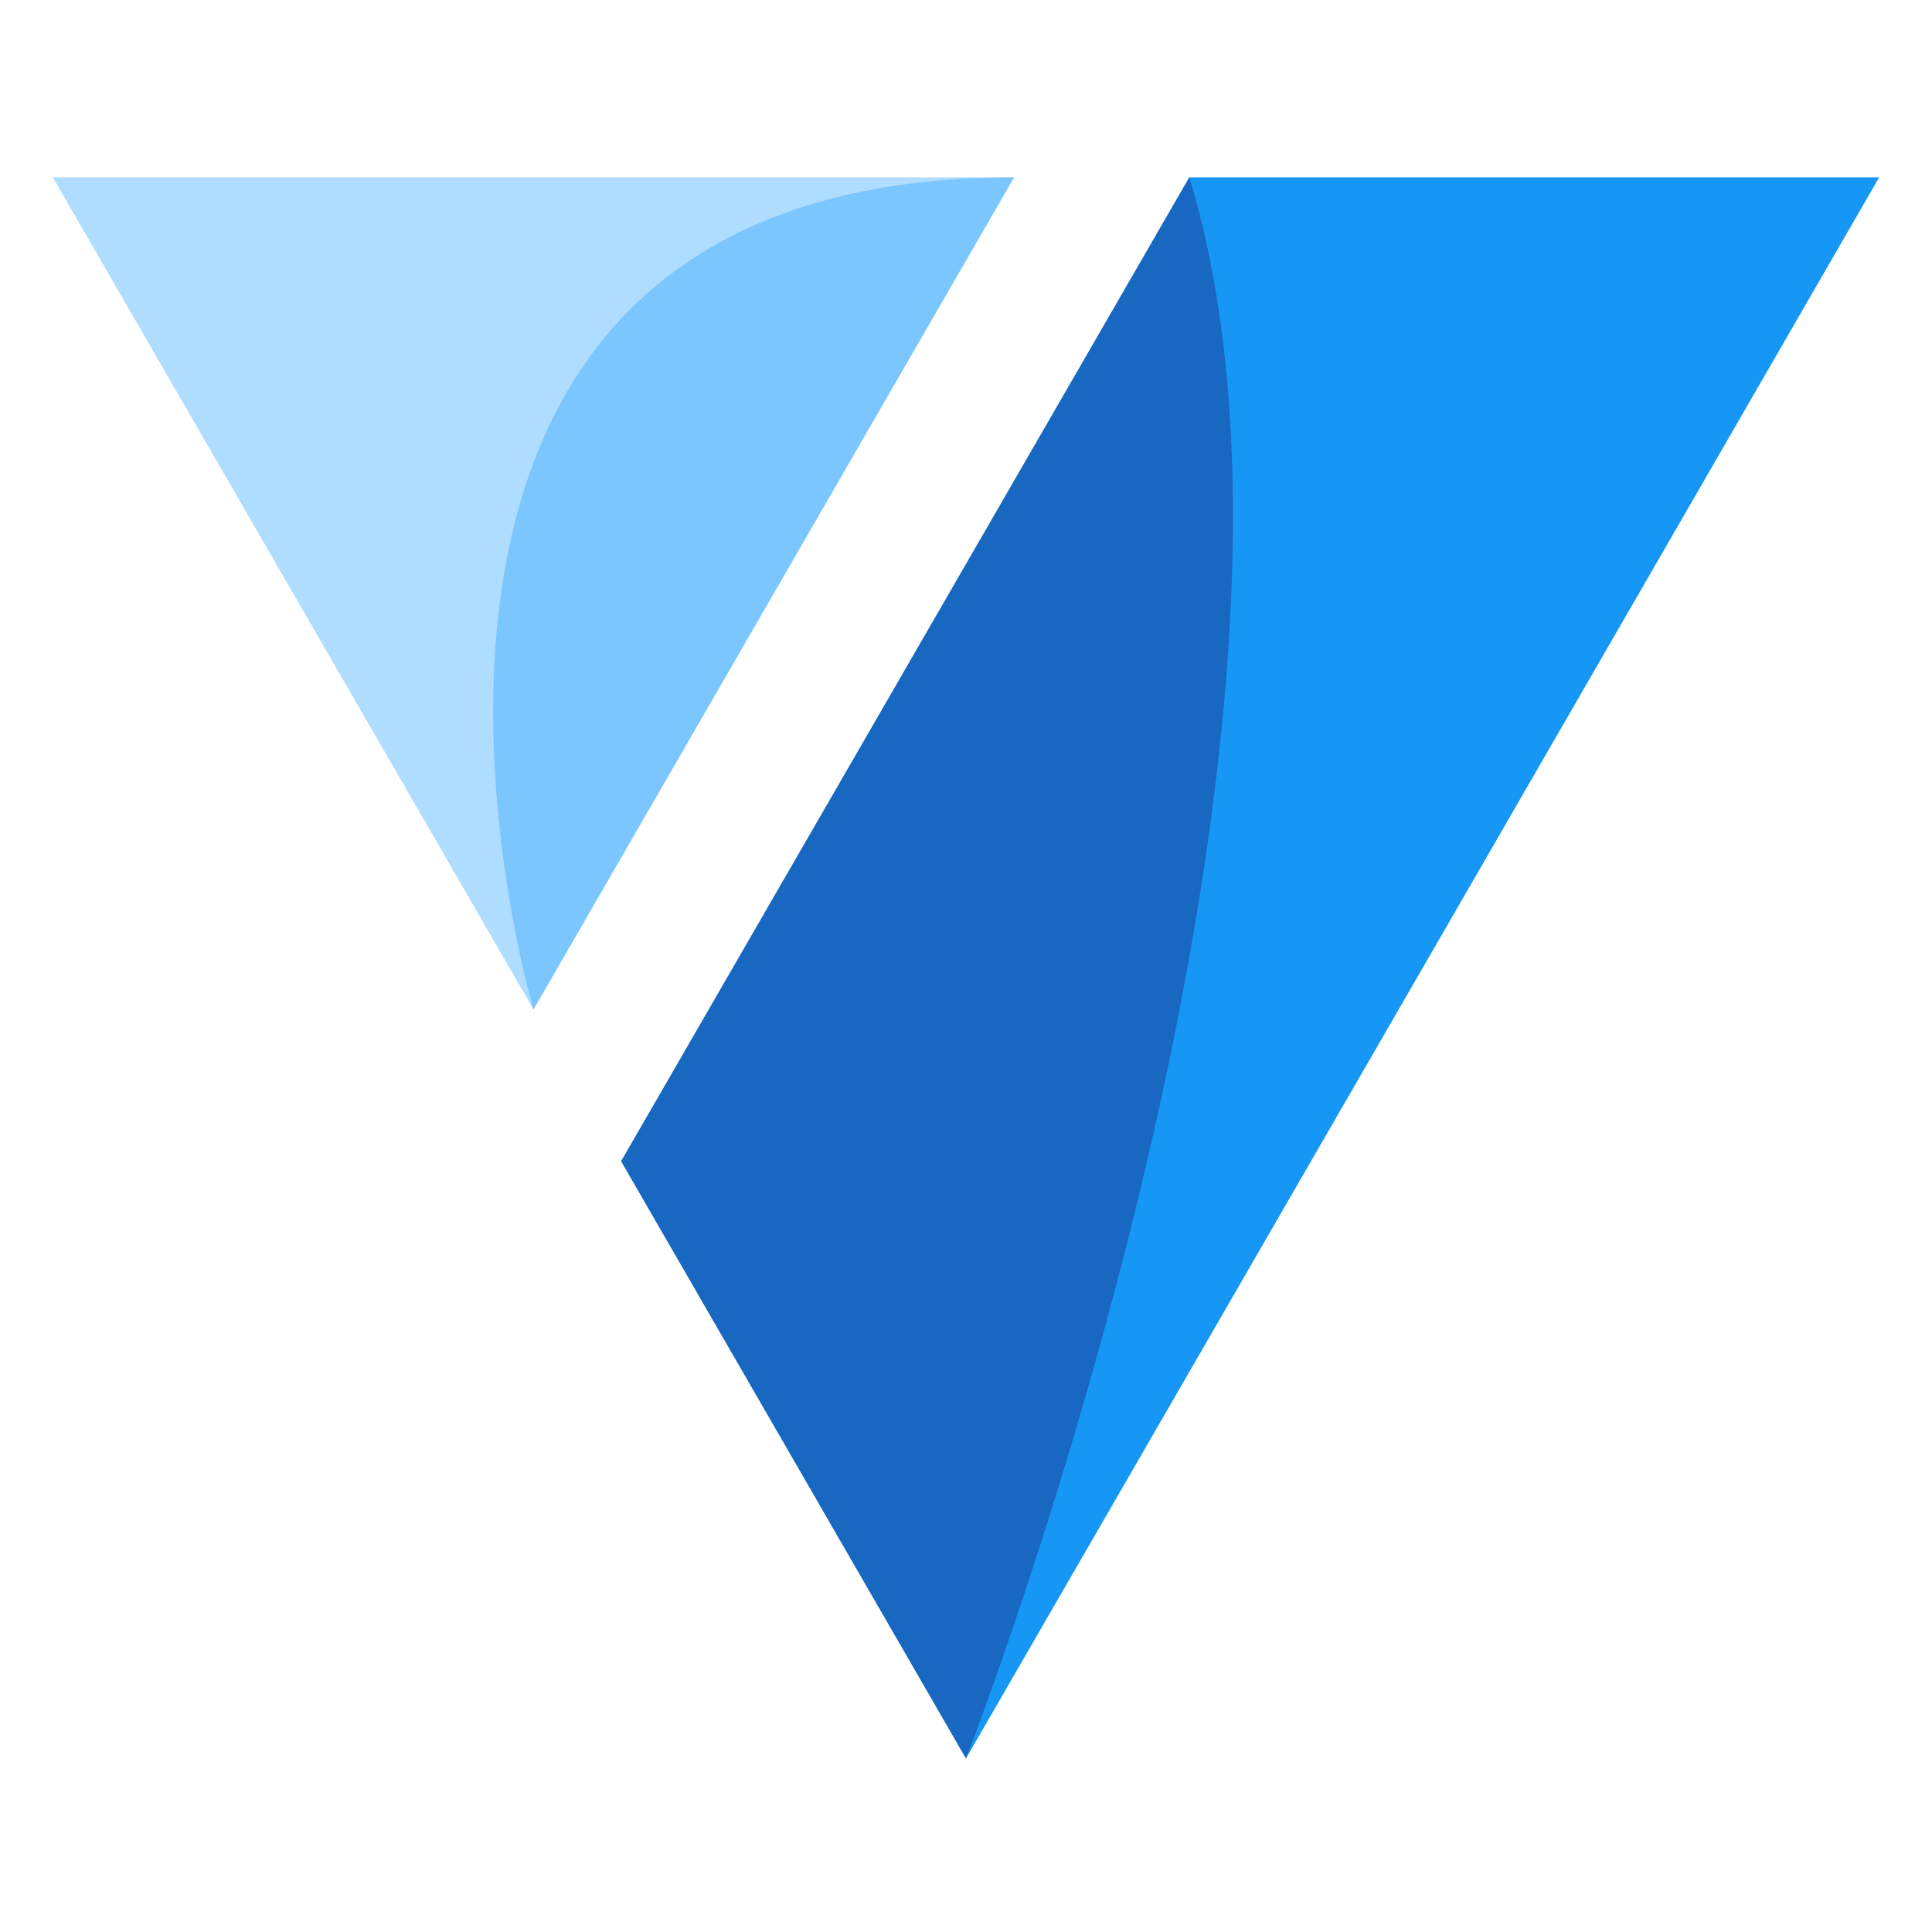
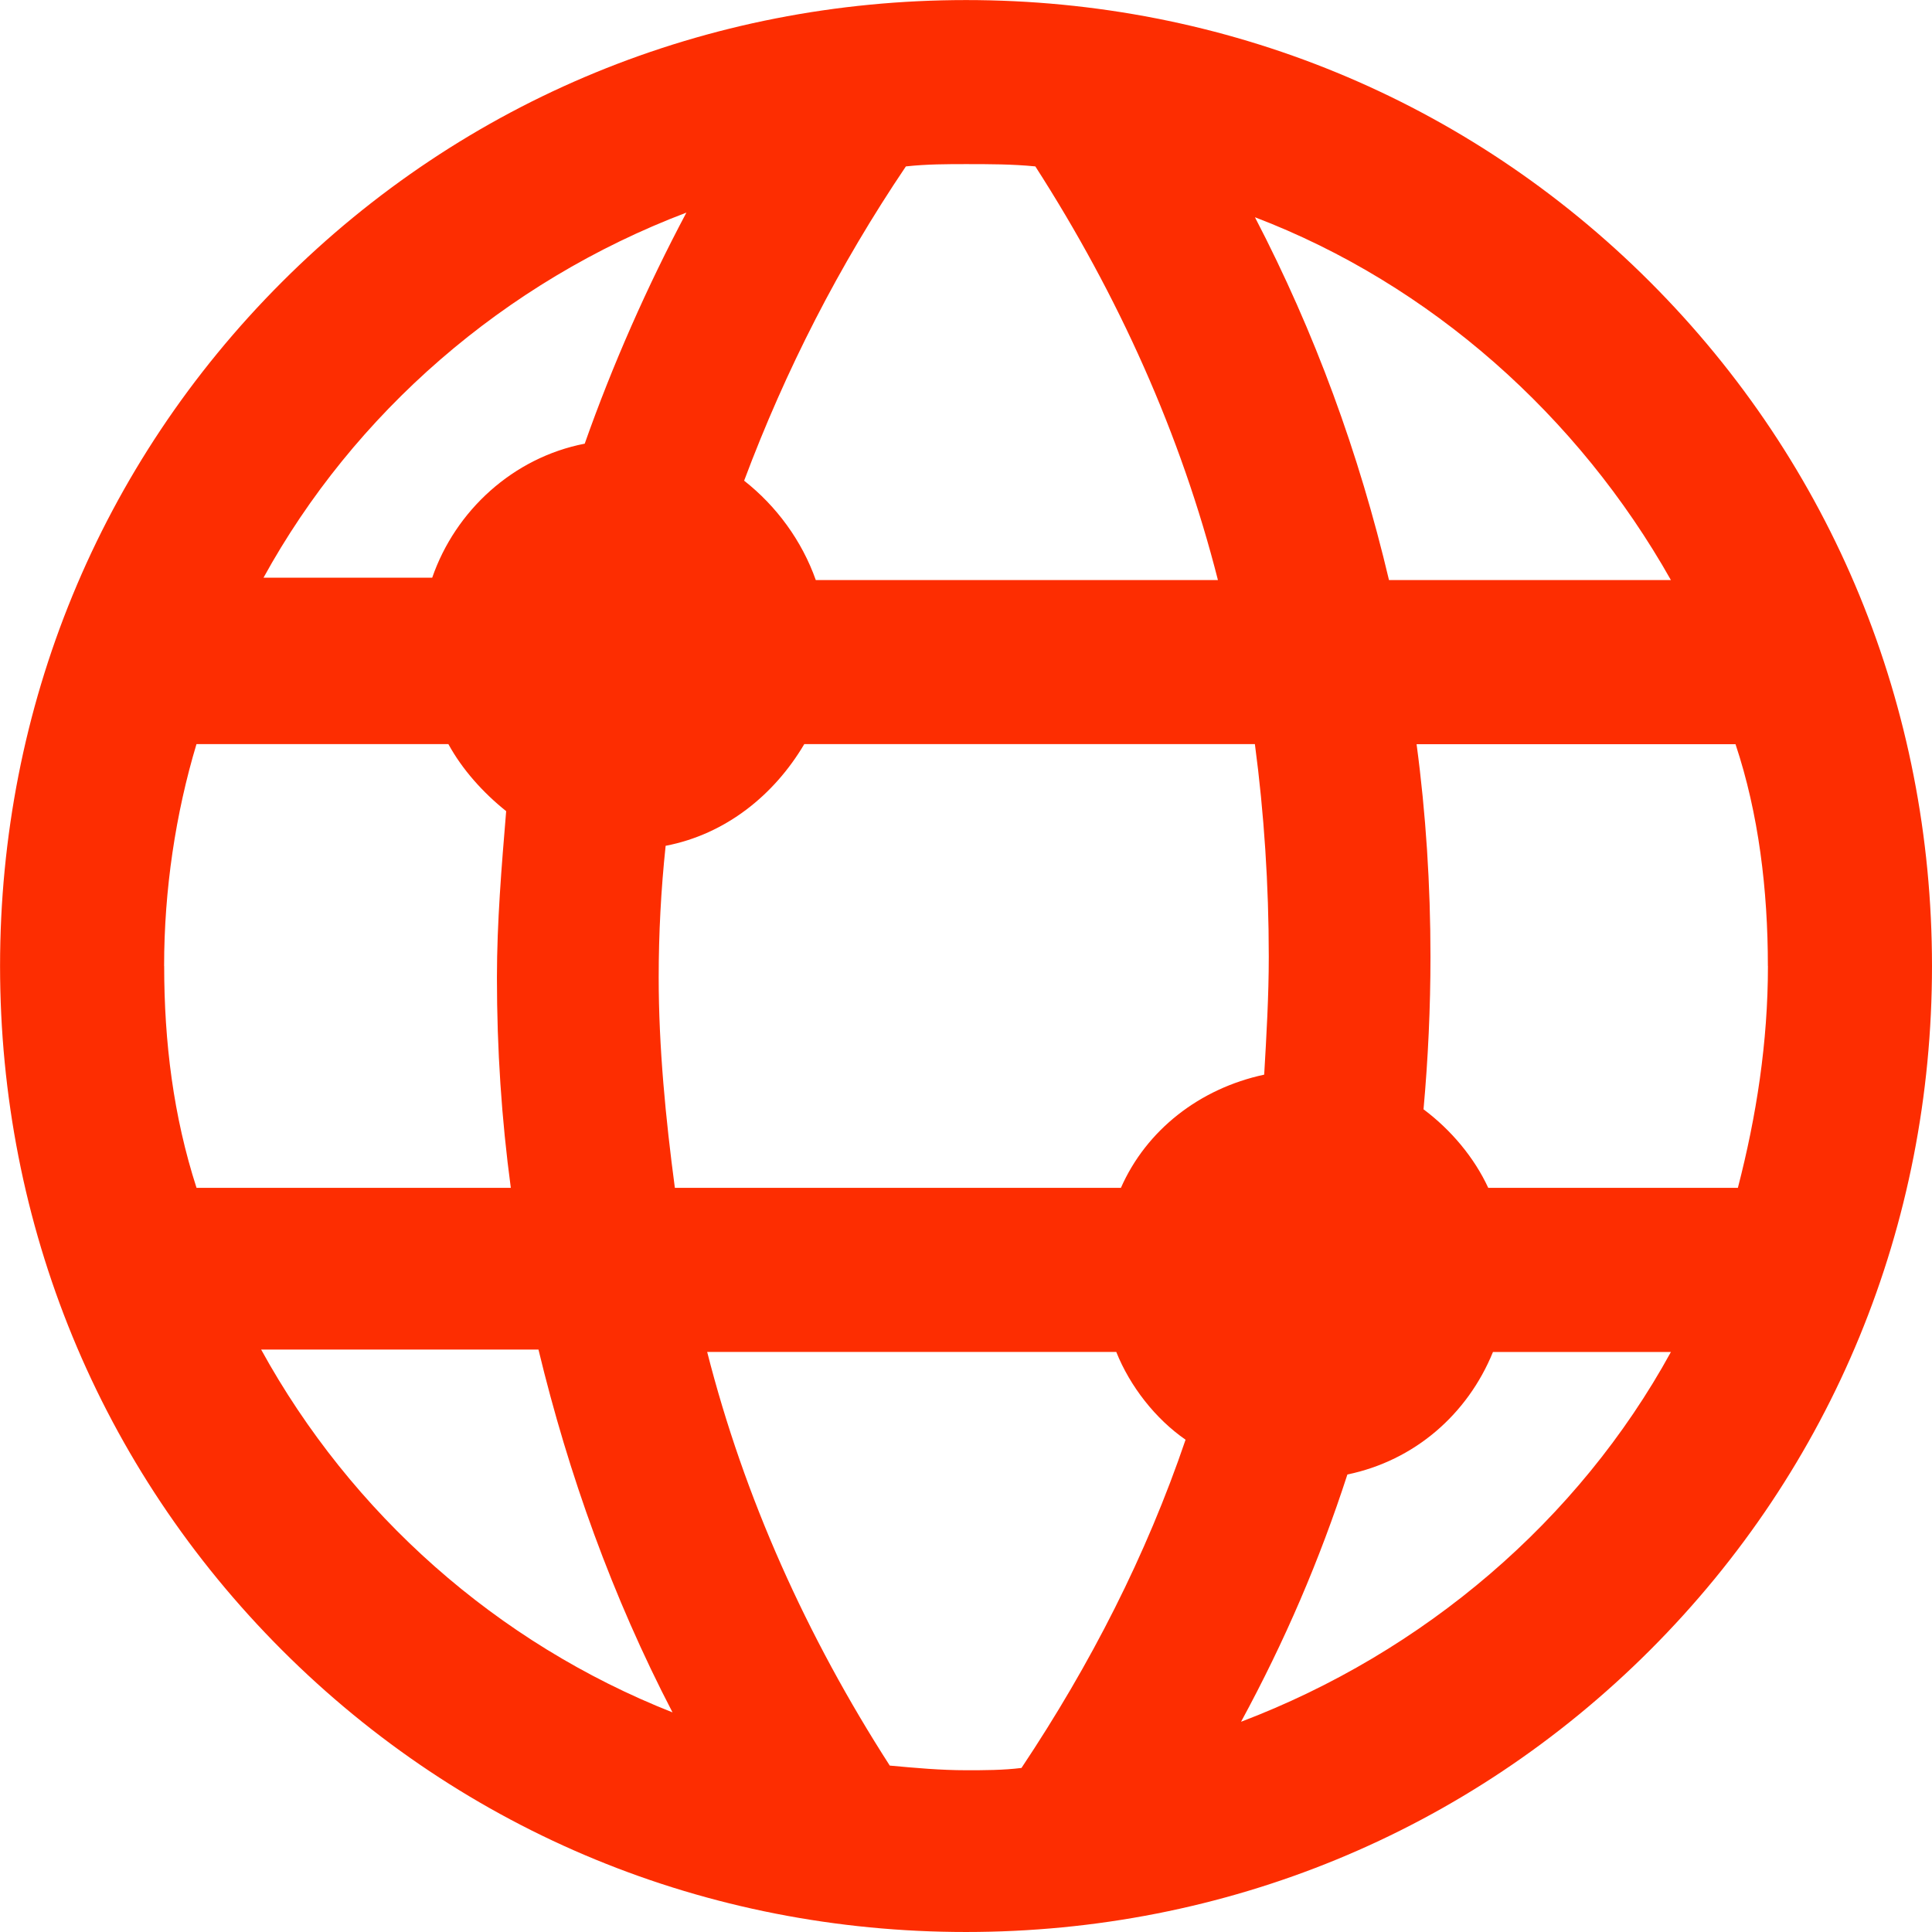
- <svg xmlns="http://www.w3.org/2000/svg" width="512" height="512" viewBox="0 0 512 512" fill="none">
-   <path d="M261.126 140.65L164.624 307.732L256.001 466L377.028 256.5L498.001 47H315.192L261.126 140.65Z" fill="#1697F6" />
-   <path d="M135.027 256.5L141.365 267.518L231.64 111.178L268.731 47H256H14L135.027 256.5Z" fill="#AEDDFF" />
-   <path d="M315.191 47C360.935 197.446 256 466 256 466L164.624 307.732L315.191 47Z" fill="#1867C0" />
-   <path d="M268.731 47C76.003 47 141.366 267.518 141.366 267.518L268.731 47Z" fill="#7BC6FF" />
+ <svg xmlns="http://www.w3.org/2000/svg" width="30.325mm" height="30.325mm" viewBox="0 0 30.325 30.325" version="1.1" id="svg1127">
+   <defs id="defs1124" />
+   <g id="layer1" transform="translate(-109.2931,-75.10607)">
+     <path d="m 124.456,105.431 c 4.063,0 7.871,-1.56 10.737,-4.425 2.866,-2.866 4.425,-6.674 4.425,-10.737 0,-4.063 -1.56,-7.871 -4.425,-10.737 -2.866,-2.866 -6.674,-4.425 -10.737,-4.425 -4.063,0 -7.871,1.56 -10.737,4.425 -2.866,2.866 -4.425,6.674 -4.425,10.737 0,4.063 1.56,7.871 4.425,10.737 2.866,2.866 6.674,4.425 10.737,4.425 z m 0.871,-2.575 c -0.29,0.036 -0.58,0.036 -0.871,0.036 -0.399,0 -0.798,-0.036 -1.197,-0.073 -1.306,-2.031 -2.285,-4.208 -2.866,-6.493 h 6.421 c 0.218,0.544 0.617,1.052 1.088,1.378 -0.617,1.814 -1.487,3.519 -2.575,5.151 z m 3.446,-0.725 c 0.689,-1.27 1.233,-2.539 1.669,-3.881 1.052,-0.218 1.886,-0.943 2.285,-1.923 h 2.793 c -1.451,2.648 -3.881,4.716 -6.747,5.804 z m 8.27,-11.862 c 0,1.197 -0.181,2.358 -0.472,3.482 h -3.918 c -0.218,-0.472 -0.58,-0.907 -1.016,-1.233 0.072,-0.798 0.109,-1.596 0.109,-2.394 0,-1.124 -0.072,-2.249 -0.218,-3.337 h 5.006 c 0.363,1.088 0.508,2.285 0.508,3.482 z m -1.523,-6.058 h -4.425 c -0.472,-1.995 -1.161,-3.881 -2.104,-5.695 2.757,1.052 5.078,3.12 6.529,5.695 z m -6.312,5.913 c 0,0.617 -0.036,1.233 -0.072,1.85 -1.016,0.218 -1.85,0.871 -2.249,1.777 h -7.001 c -0.145,-1.088 -0.254,-2.213 -0.254,-3.301 0,-0.689 0.036,-1.378 0.109,-2.068 0.943,-0.181 1.705,-0.798 2.176,-1.596 h 7.073 c 0.145,1.088 0.218,2.213 0.218,3.337 z m -5.695,-12.406 c 0.326,-0.036 0.653,-0.036 0.943,-0.036 0.363,0 0.725,0 1.088,0.036 1.306,2.031 2.285,4.208 2.866,6.493 h -6.312 c -0.218,-0.617 -0.617,-1.161 -1.125,-1.56 0.653,-1.741 1.487,-3.373 2.539,-4.933 z m -3.446,0.725 c -0.617,1.161 -1.161,2.394 -1.596,3.627 -1.124,0.218 -2.031,1.052 -2.394,2.104 h -2.648 c 1.415,-2.575 3.772,-4.643 6.638,-5.731 z m -8.198,11.825 c 0,-1.197 0.181,-2.394 0.508,-3.482 h 3.954 c 0.218,0.399 0.544,0.762 0.907,1.052 -0.072,0.871 -0.145,1.741 -0.145,2.612 0,1.124 0.072,2.213 0.218,3.301 h -4.933 c -0.363,-1.124 -0.508,-2.285 -0.508,-3.482 z m 5.876,6.021 c 0.472,1.959 1.161,3.881 2.104,5.695 -2.757,-1.088 -5.042,-3.12 -6.457,-5.695 z" id="path7" style="fill:#fd2d01;fill-opacity:1;stroke-width:0.363" />
+   </g>
</svg>
